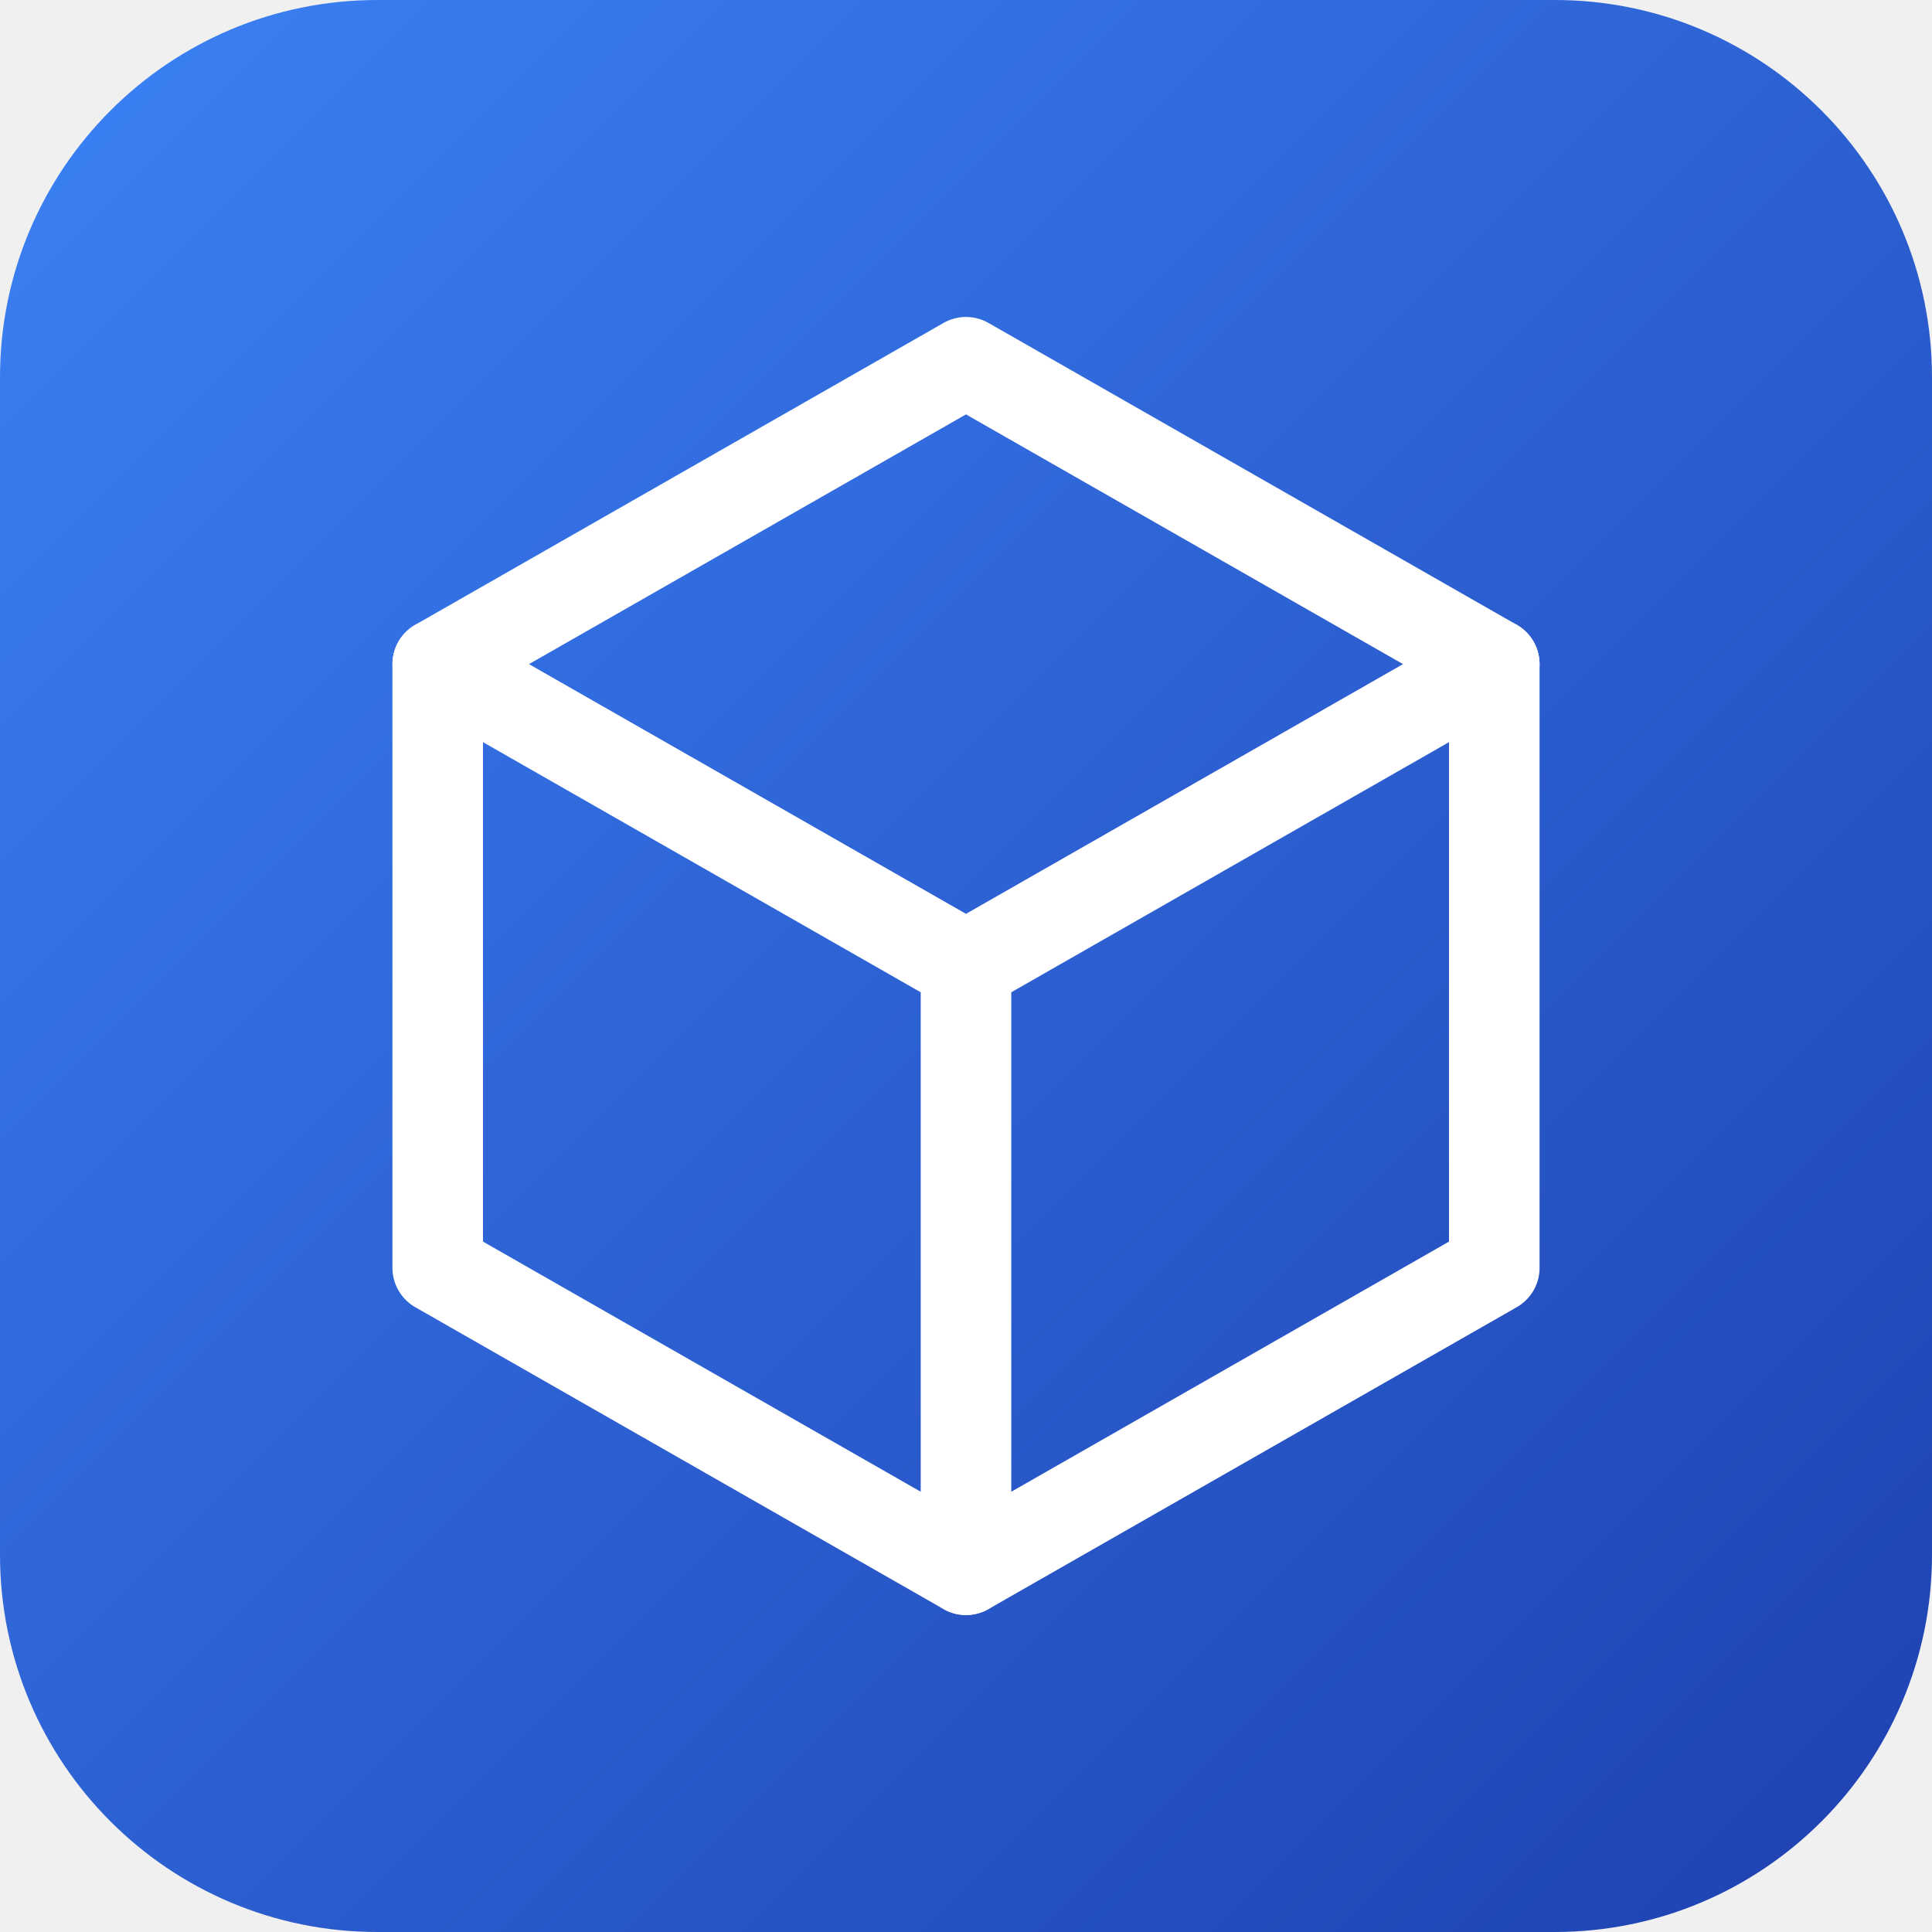
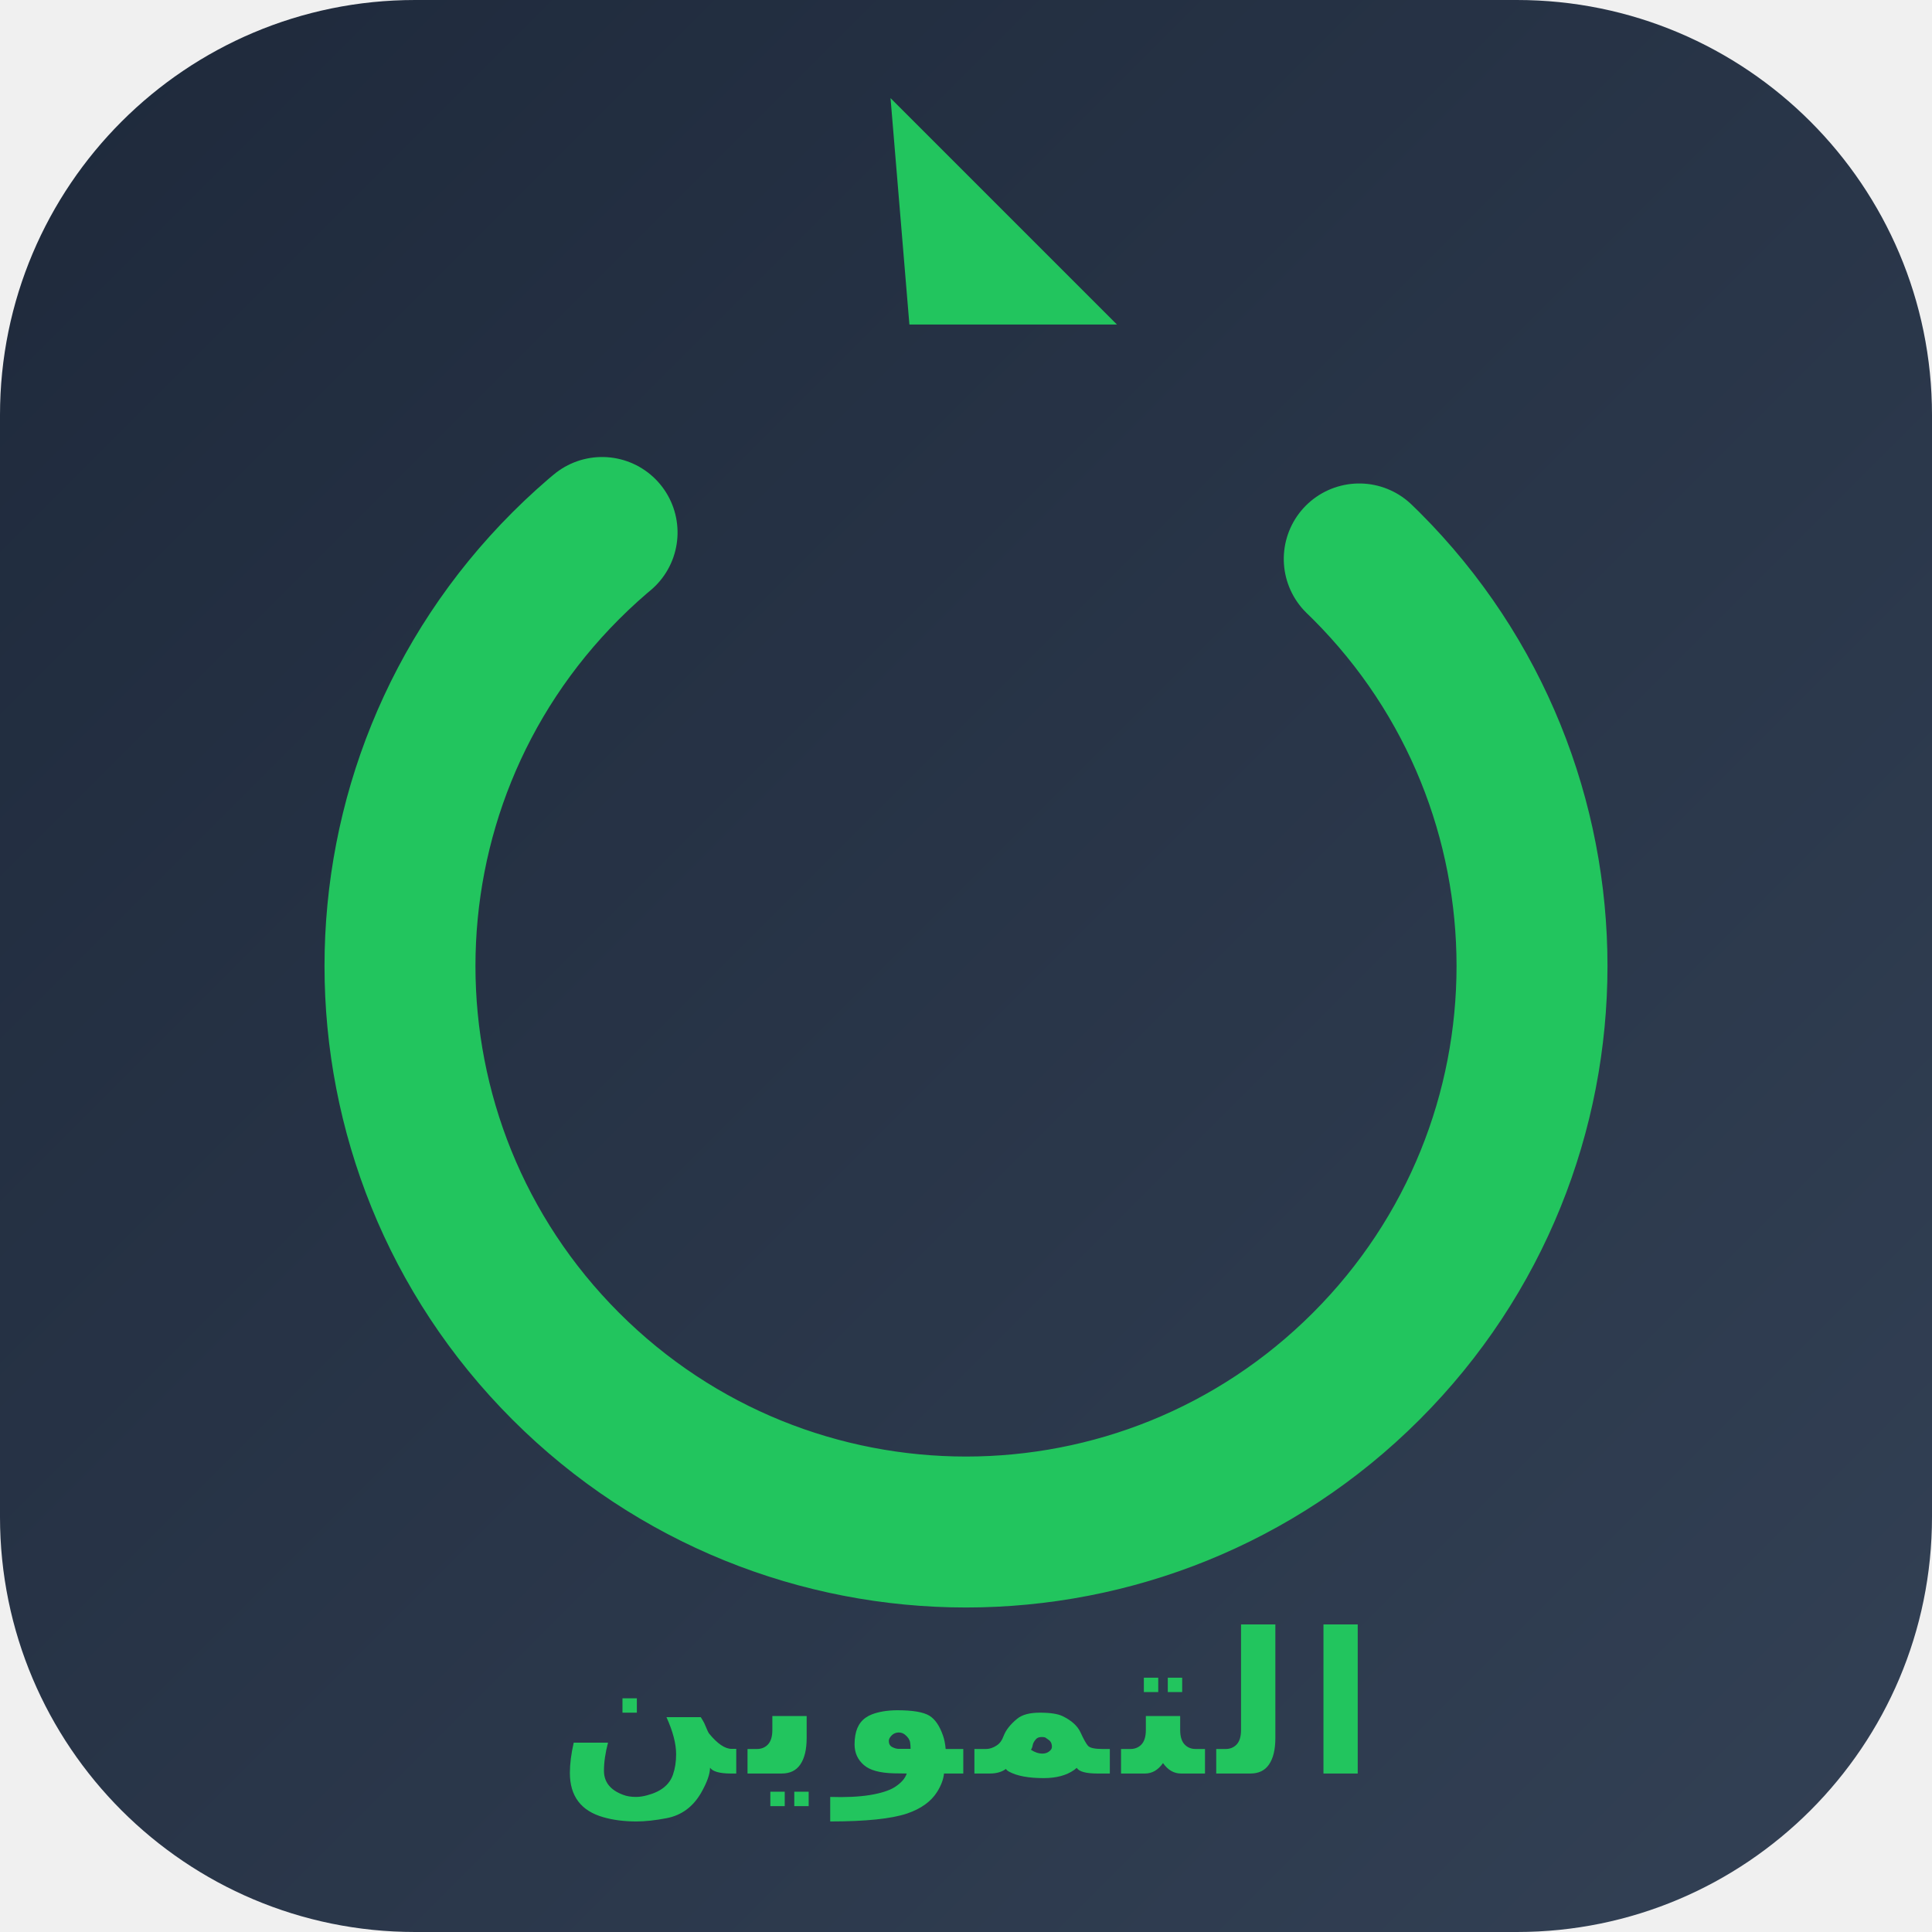
<svg xmlns="http://www.w3.org/2000/svg" viewBox="0 0 512 512">
  <defs>
-     <linearGradient id="g" x1="0" y1="0" x2="1" y2="1">
-       <stop offset="0" stop-color="#3b82f6" />
-       <stop offset="1" stop-color="#1e40af" />
+     <linearGradient id="bg" x1="0" y1="0" x2="1" y2="1">
+       <stop offset="0" stop-color="#1e293b" />
+       <stop offset="1" stop-color="#334155" />
    </linearGradient>
  </defs>
-   <rect width="512" height="512" rx="100" fill="url(#g)" />
-   <g transform="translate(256,256)" fill="none" stroke="#fff" stroke-width="24" stroke-linecap="round" stroke-linejoin="round">
-     <path d="M-140,-80 L0,-160 L140,-80 L140,80 L0,160 L-140,80 Z" />
-     <path d="M-140,-80 L0,0 L140,-80" />
-     <path d="M0,0 L0,160" />
+   <rect width="512" height="512" rx="110" fill="url(#bg)" />
+   <g transform="translate(256, 256)">
+     <circle cx="0" cy="0" r="150" fill="none" stroke="#22c55e" stroke-width="40" stroke-linecap="round" stroke-dasharray="720 220" transform="rotate(-45)" />
+     <polygon points="-15,-170 40,-170 -20,-230" fill="#22c55e" />
  </g>
+   <text x="256" y="470" text-anchor="middle" font-family="Arial" font-size="52" font-weight="bold" fill="#22c55e" letter-spacing="4">
+     التموين
+   </text>
</svg>
